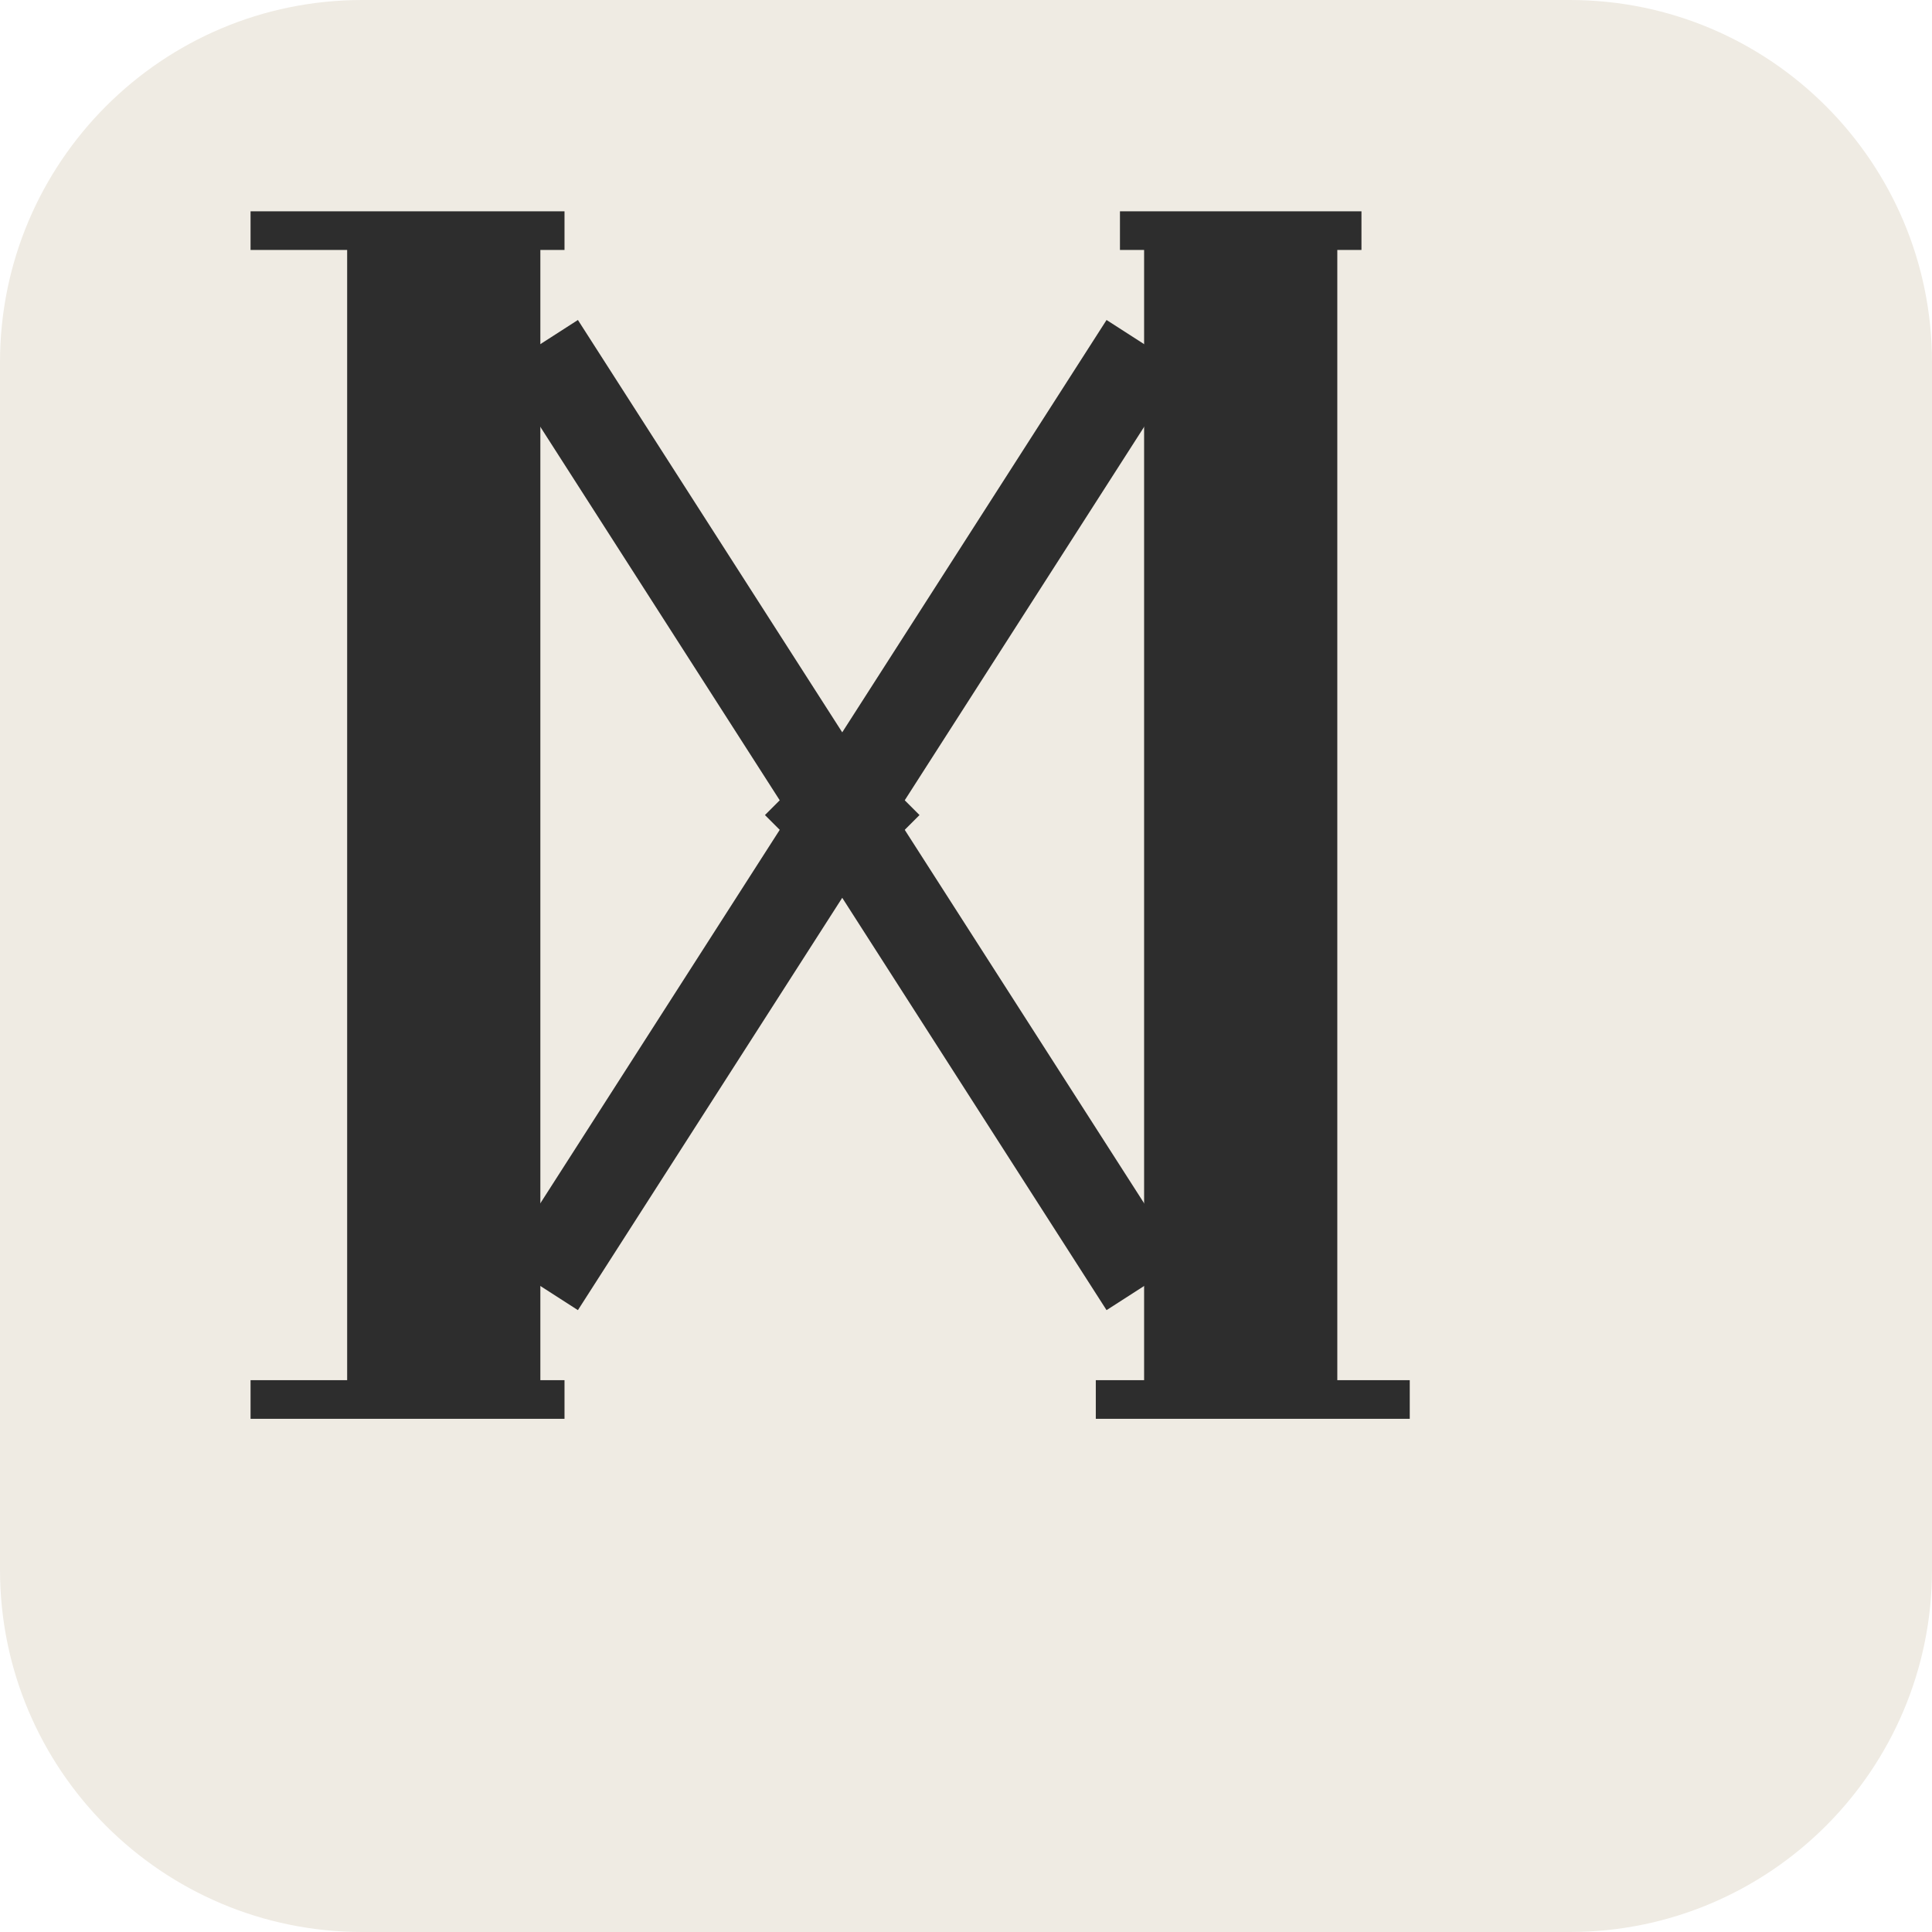
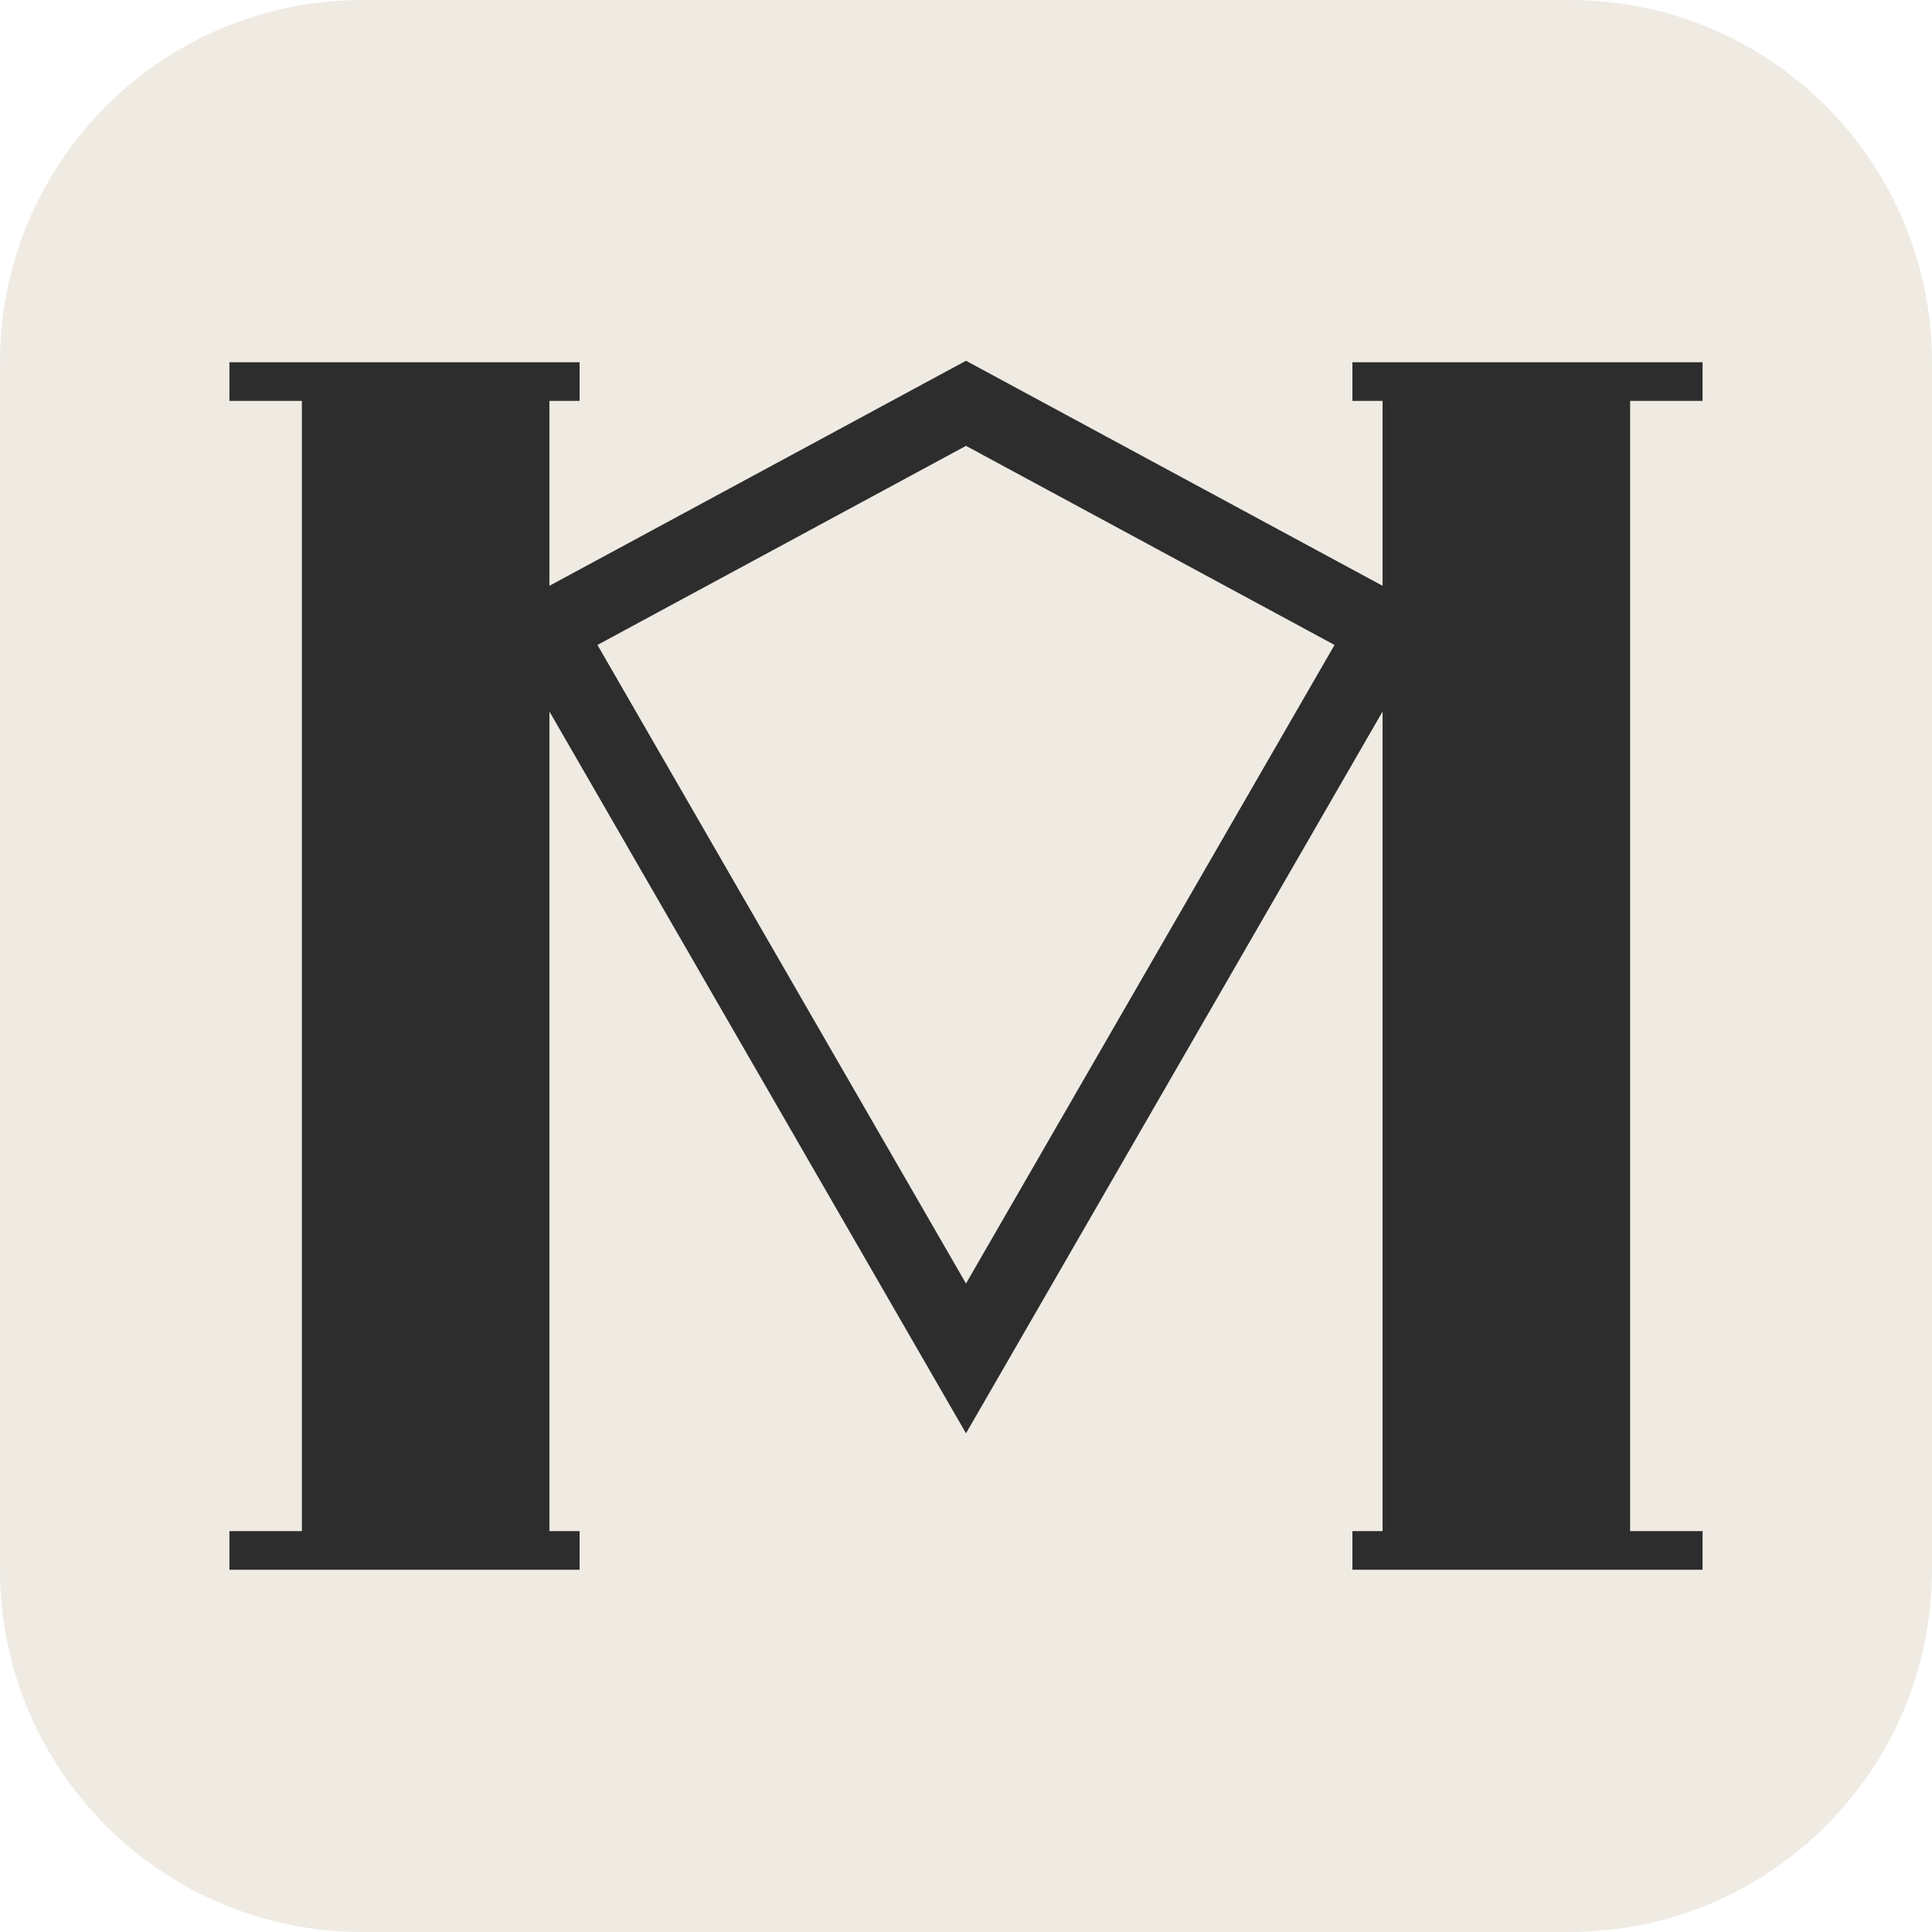
<svg xmlns="http://www.w3.org/2000/svg" viewBox="0 0 128 128" fill="none" role="img" aria-label="Domus">
  <rect width="128" height="128" rx="24" fill="#EFEBE3" />
-   <g fill="#2D2D2D" transform="translate(23 14) scale(0.8)">
-     <path d="M0 0h16v100H0V0Zm-8 0h26v3.2H-8V0Zm0 96.8h26V100H-8v-3.2Z" />
-     <path d="M66 0h16v100H66V0Zm-2 0h20v3.2H64V0Zm-2 96.8h26V100H62v-3.2Z" />
-     <path d="M12.89 13 62.89 91 69.11 87 19.11 9Z" />
-     <path d="M62.89 9 12.89 87 19.11 91 69.11 13Z" />
-     <path d="M41 43.6 47.4 50 41 56.4 34.6 50Z" />
+   <g fill="#2D2D2D" transform="translate(15.20 24.00) scale(0.8)">
+     <path d="M6 0h20.5v100H6V0ZM0 0h29v3.2H0V0ZM0 96.8h29V100H0v-3.2Z" />
+     <path d="M95.5 0H116v100H95.5V0ZM93 0h29v3.2H93V0ZM93 96.8h29V100h-29v-3.2Z" />
+     <path fill="none" stroke="#2D2D2D" stroke-width="6.2" stroke-linejoin="miter" stroke-miterlimit="10" d="M26.2 22.2 61 3.4 95.8 22.2 61 82.5Z" />
  </g>
</svg>
